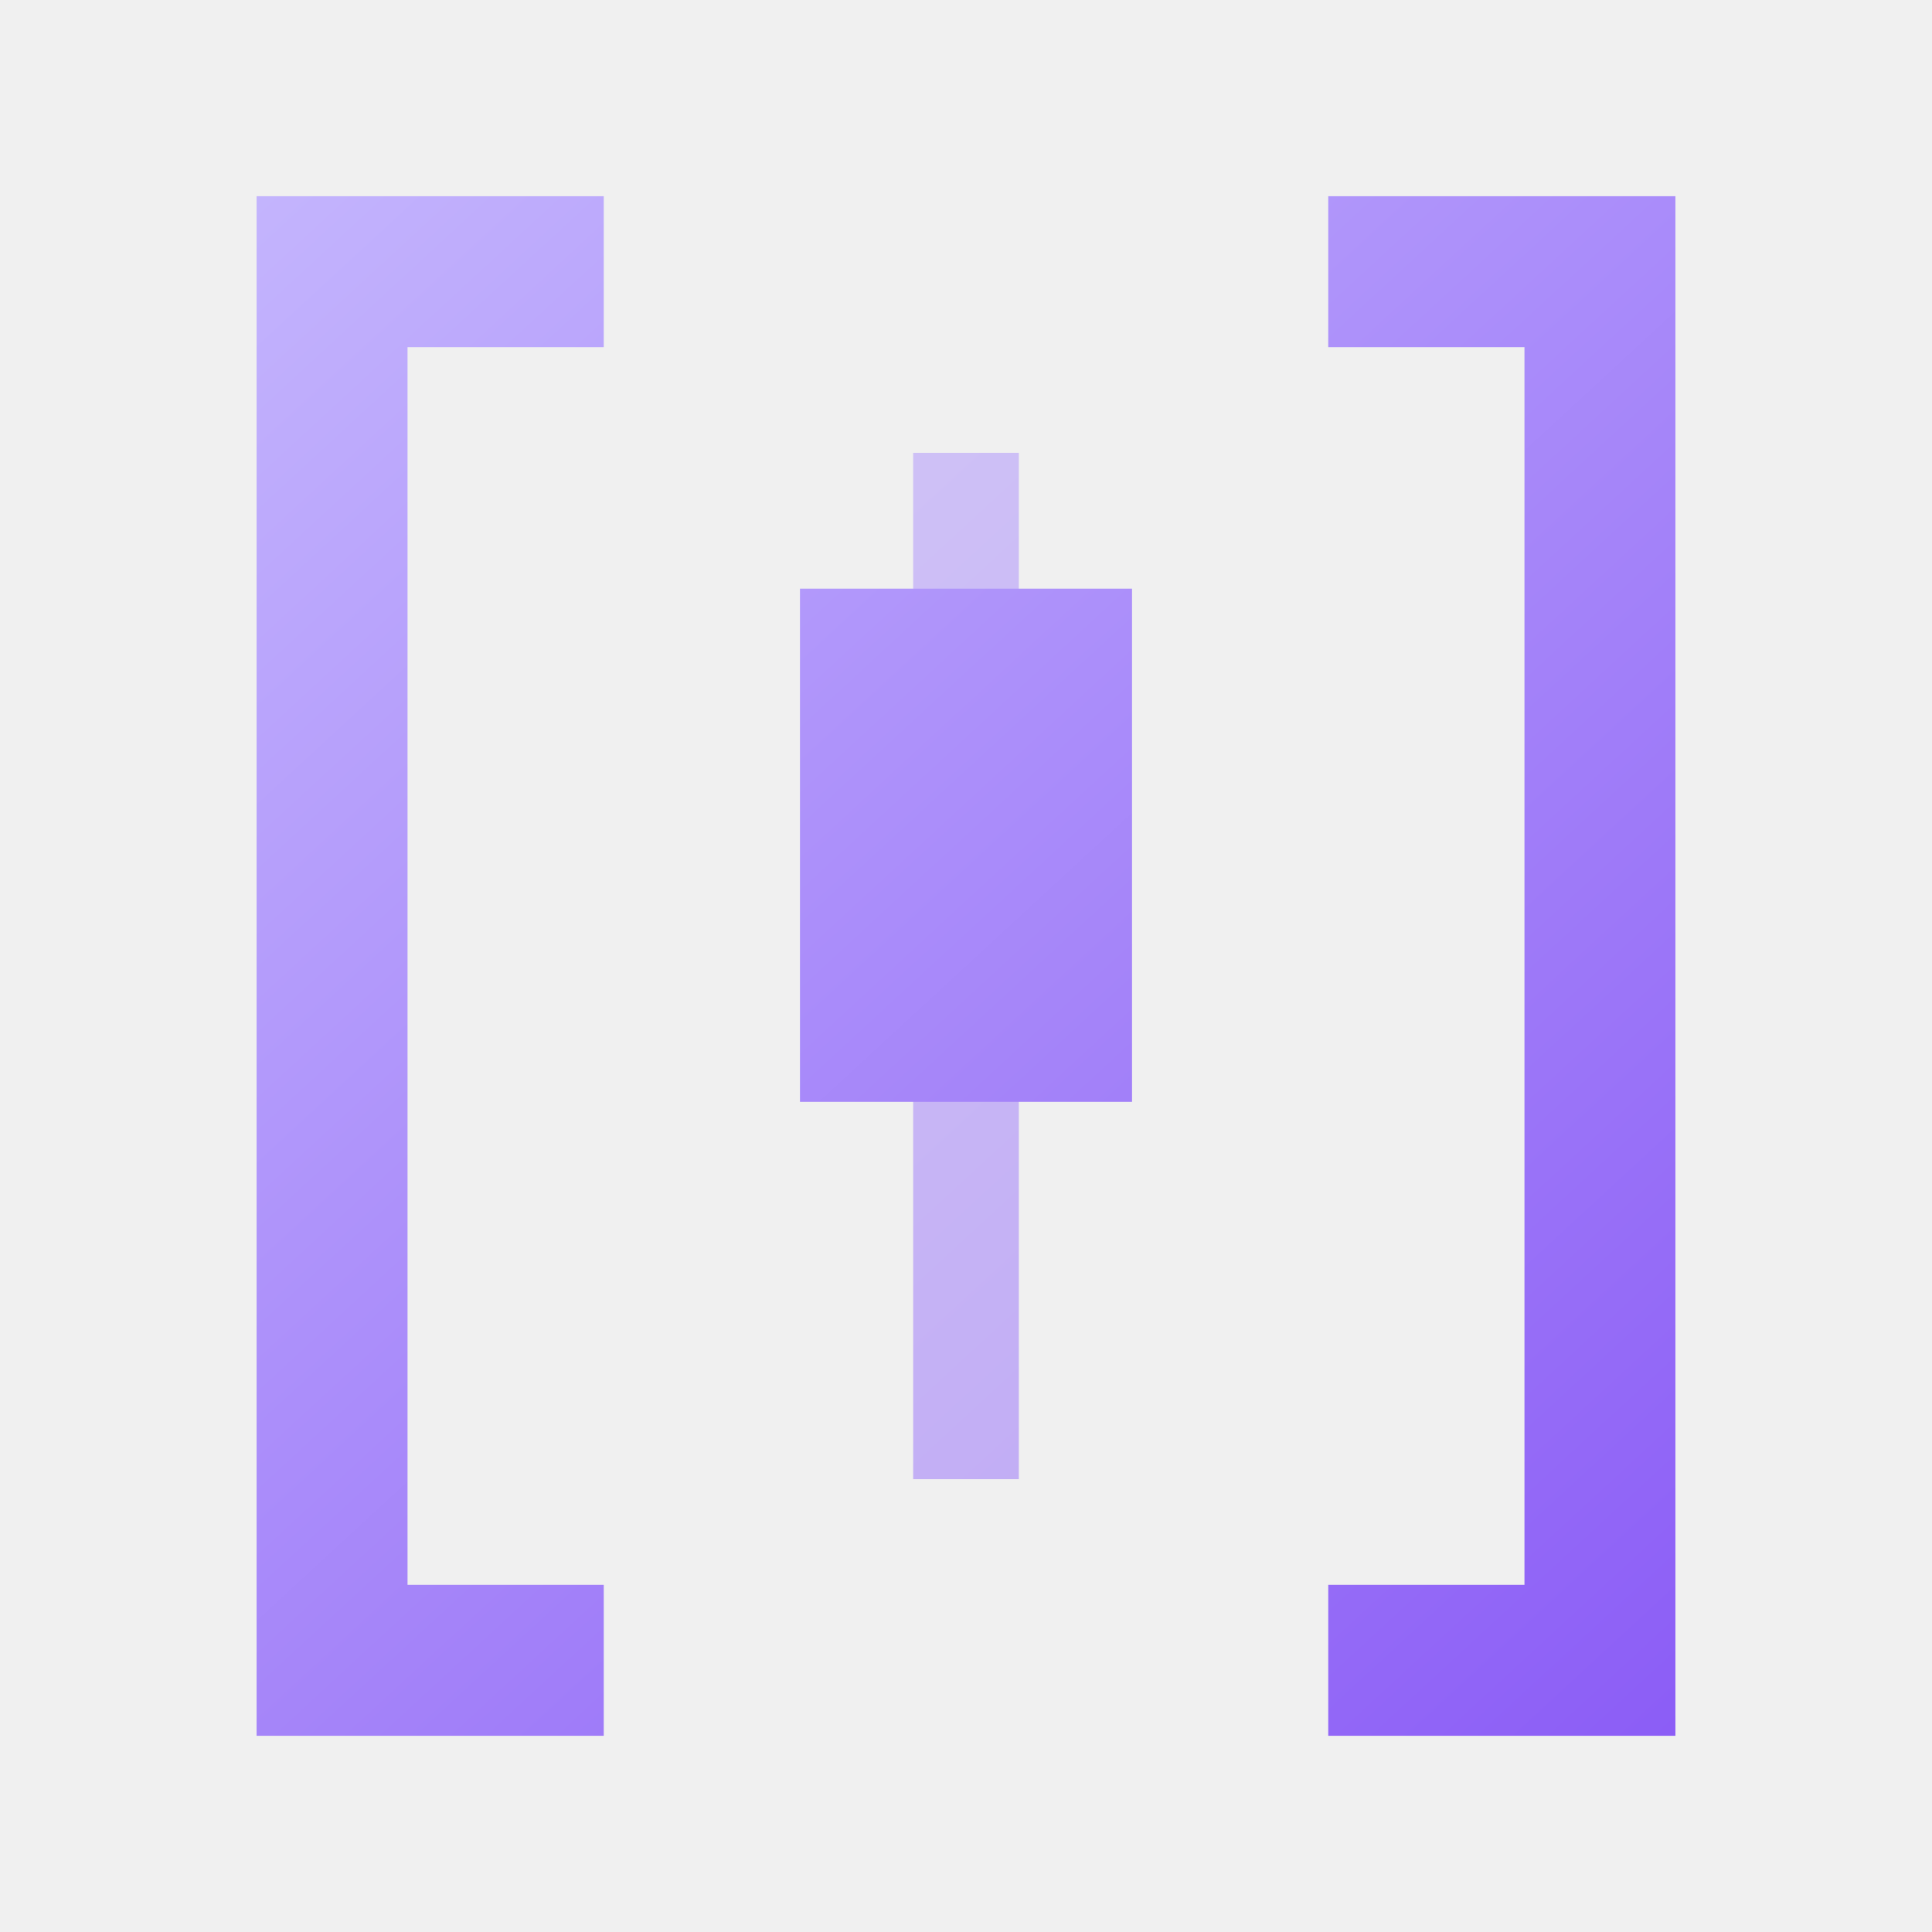
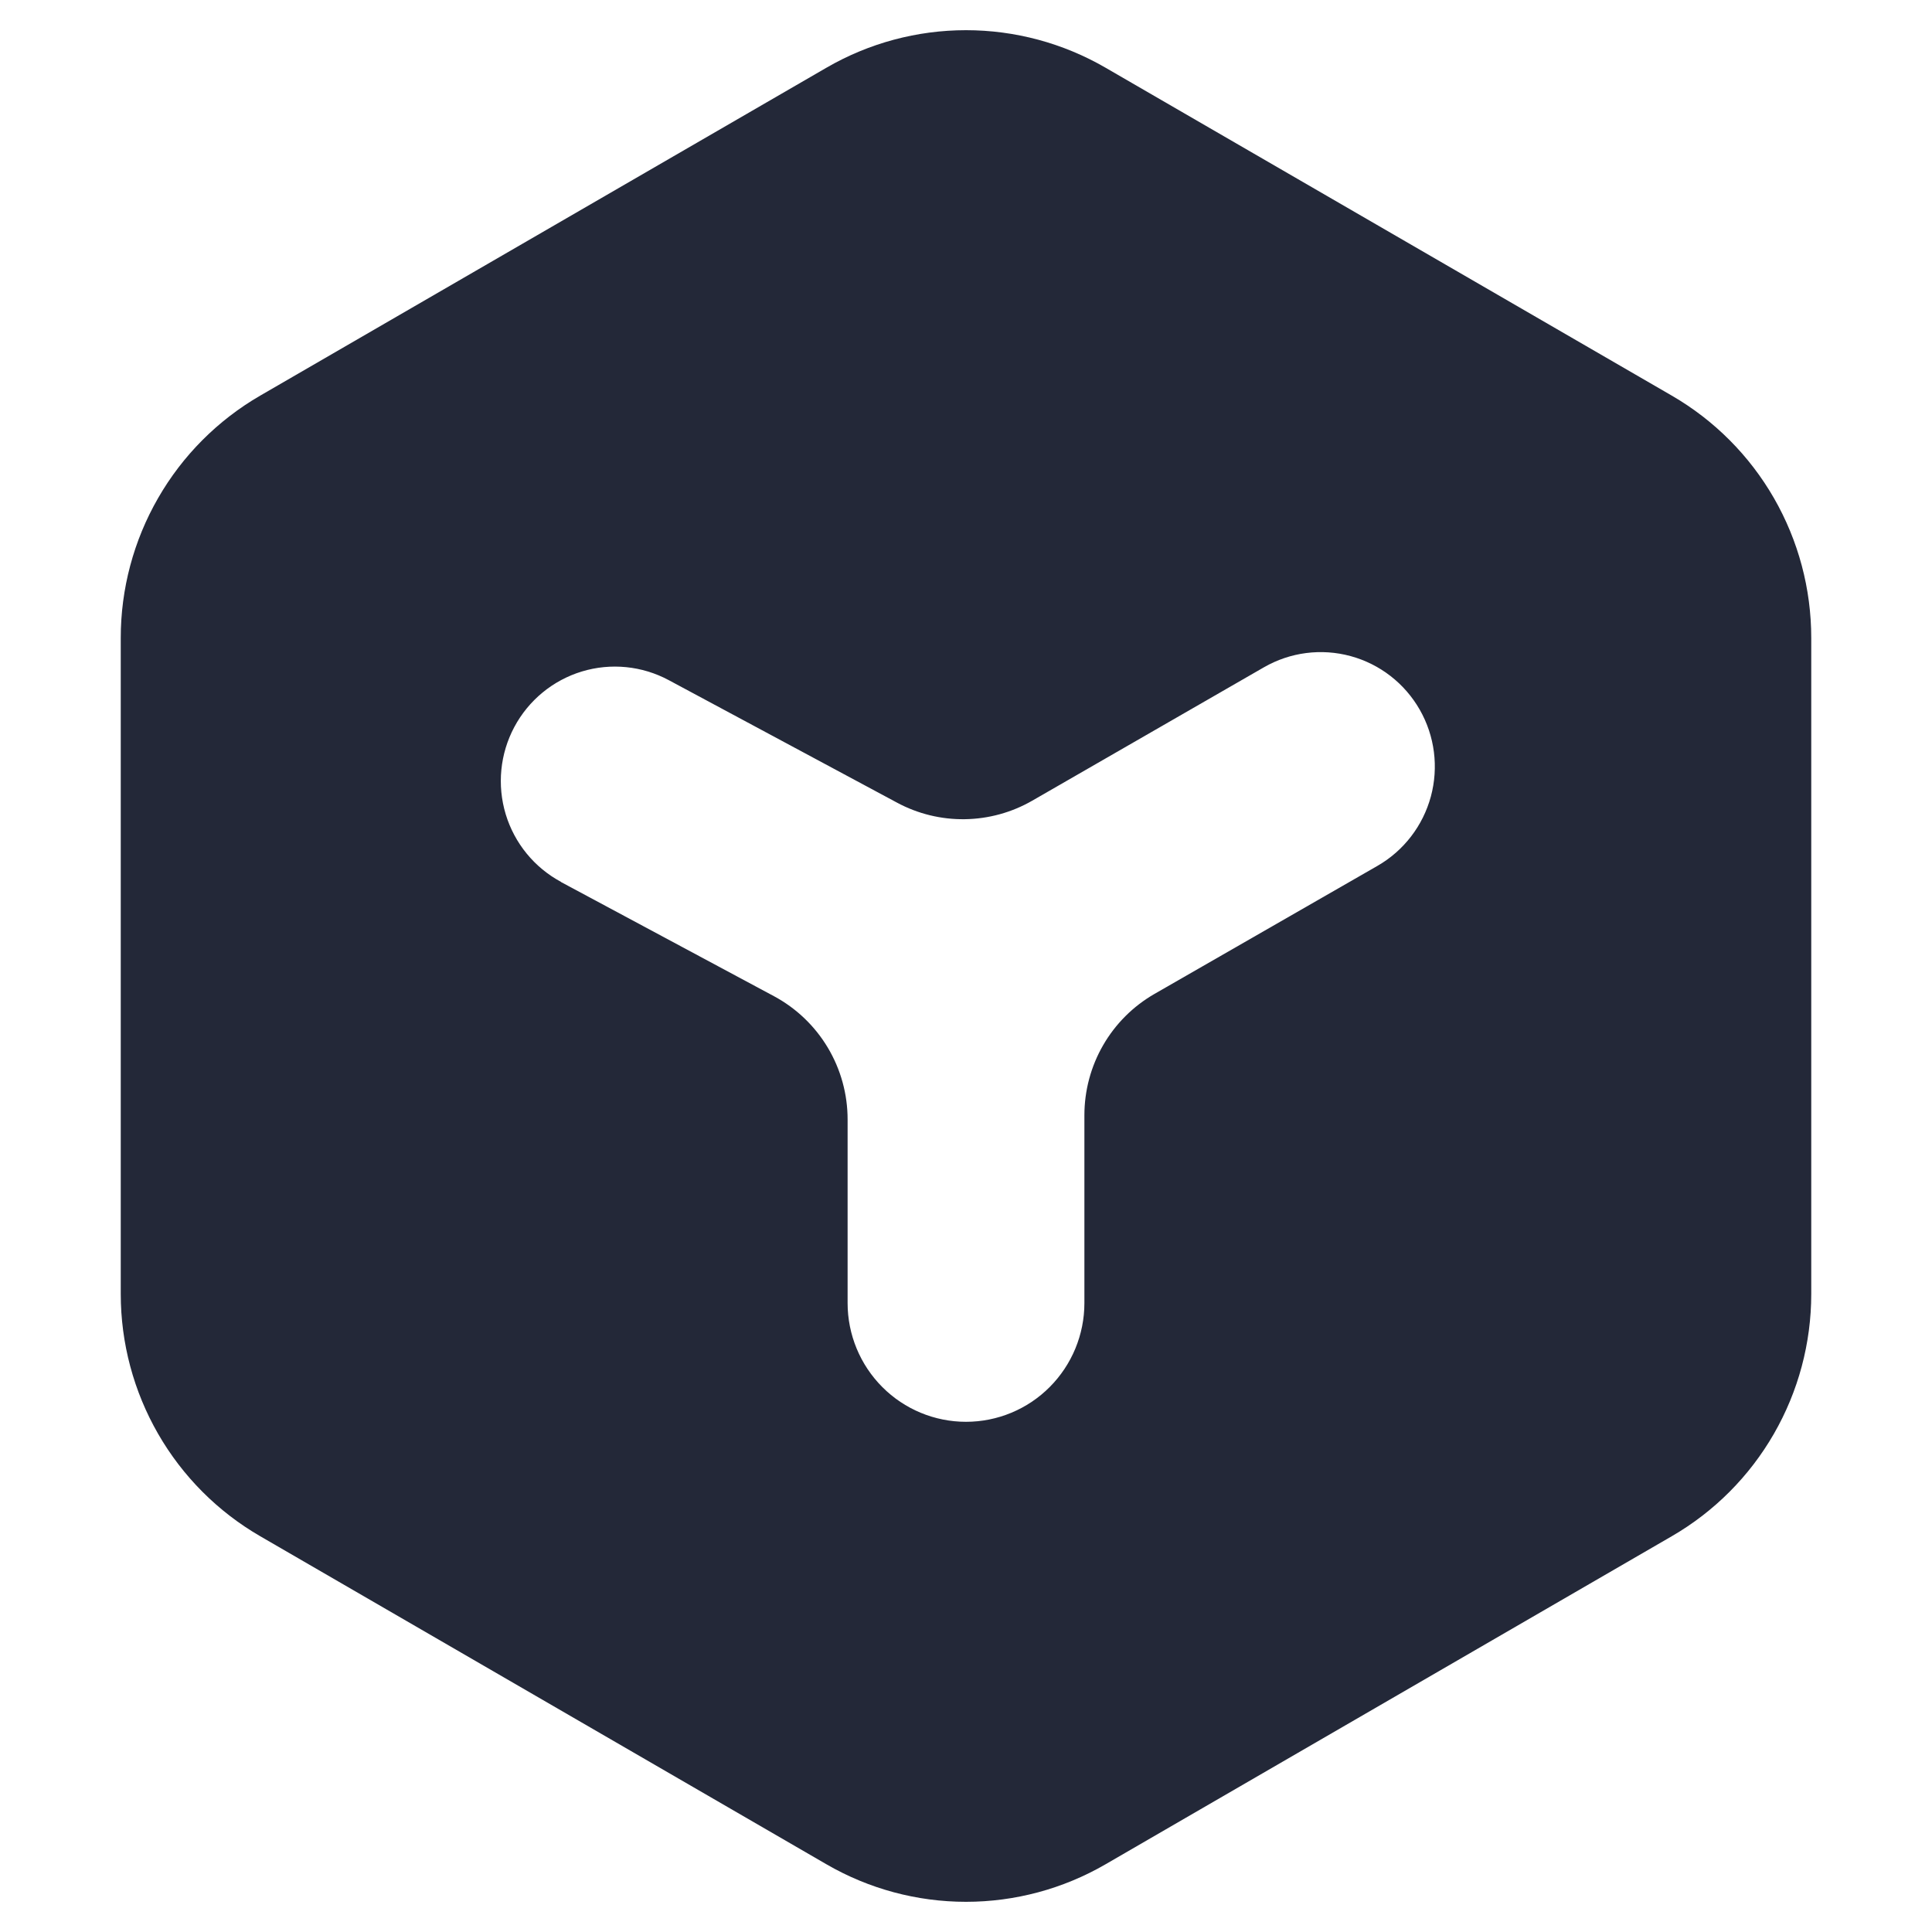
- <svg xmlns="http://www.w3.org/2000/svg" viewBox="0 0 64 64" fill="none" role="img" aria-label="Tick Stock Panel">
-   <defs>
-     <linearGradient id="tsp-grad-dark" x1="8" y1="6" x2="56" y2="58" gradientUnits="userSpaceOnUse">
-       <stop offset="0" stop-color="#C4B5FD" />
-       <stop offset="1" stop-color="#8B5CF6" />
-     </linearGradient>
-   </defs>
-   <path d="M20 9 H11 V55 H20" stroke="url(#tsp-grad-dark)" stroke-width="5" stroke-linejoin="miter" stroke-linecap="butt" />
-   <path d="M44 9 H53 V55 H44" stroke="url(#tsp-grad-dark)" stroke-width="5" stroke-linejoin="miter" stroke-linecap="butt" />
-   <line x1="32" y1="15" x2="32" y2="49" stroke="url(#tsp-grad-dark)" stroke-width="3.5" stroke-linecap="butt" stroke-opacity="0.55" />
-   <rect x="26.5" y="19.5" width="11" height="17" fill="url(#tsp-grad-dark)" />
+ <svg xmlns="http://www.w3.org/2000/svg" width="64" height="64" viewBox="0 0 64 64" fill="none">
+   <rect width="64" height="64" fill="white" />
+   <path d="M60 21.135C60.001 19.508 59.574 17.909 58.764 16.5C57.953 15.09 56.786 13.92 55.381 13.106L36.619 2.241C35.215 1.428 33.622 1 32 1C30.378 1 28.785 1.428 27.381 2.241L8.619 13.106C7.214 13.92 6.047 15.09 5.237 16.5C4.426 17.909 3.999 19.508 4 21.135V42.865C4 44.491 4.427 46.089 5.238 47.498C6.048 48.906 7.215 50.076 8.619 50.889L27.381 61.759C28.785 62.572 30.378 63 32 63C33.622 63 35.215 62.572 36.619 61.759L55.381 50.889C56.785 50.076 57.952 48.906 58.762 47.498C59.573 46.089 60 44.491 60 42.865V21.135ZM18.587 29.215C17.703 28.741 17.043 27.934 16.752 26.972C16.462 26.009 16.564 24.971 17.037 24.084C17.51 23.198 18.314 22.536 19.274 22.244C20.233 21.953 21.269 22.056 22.152 22.53L29.714 26.588C30.405 26.96 31.178 27.149 31.962 27.137C32.746 27.126 33.514 26.915 34.194 26.524L41.871 22.104C42.74 21.604 43.773 21.471 44.74 21.734C45.708 21.997 46.531 22.635 47.03 23.508C47.529 24.38 47.661 25.415 47.399 26.386C47.136 27.356 46.5 28.183 45.63 28.683L38.24 32.927C37.536 33.333 36.95 33.917 36.543 34.623C36.136 35.328 35.922 36.129 35.922 36.944V43.166C35.922 44.209 35.508 45.21 34.773 45.947C34.038 46.685 33.04 47.099 32 47.099C30.96 47.099 29.962 46.685 29.227 45.947C28.492 45.21 28.078 44.209 28.078 43.166V37.087C28.079 36.248 27.852 35.425 27.423 34.706C26.993 33.986 26.377 33.397 25.64 33.001L18.587 29.22V29.215Z" fill="#232838" />
</svg>
